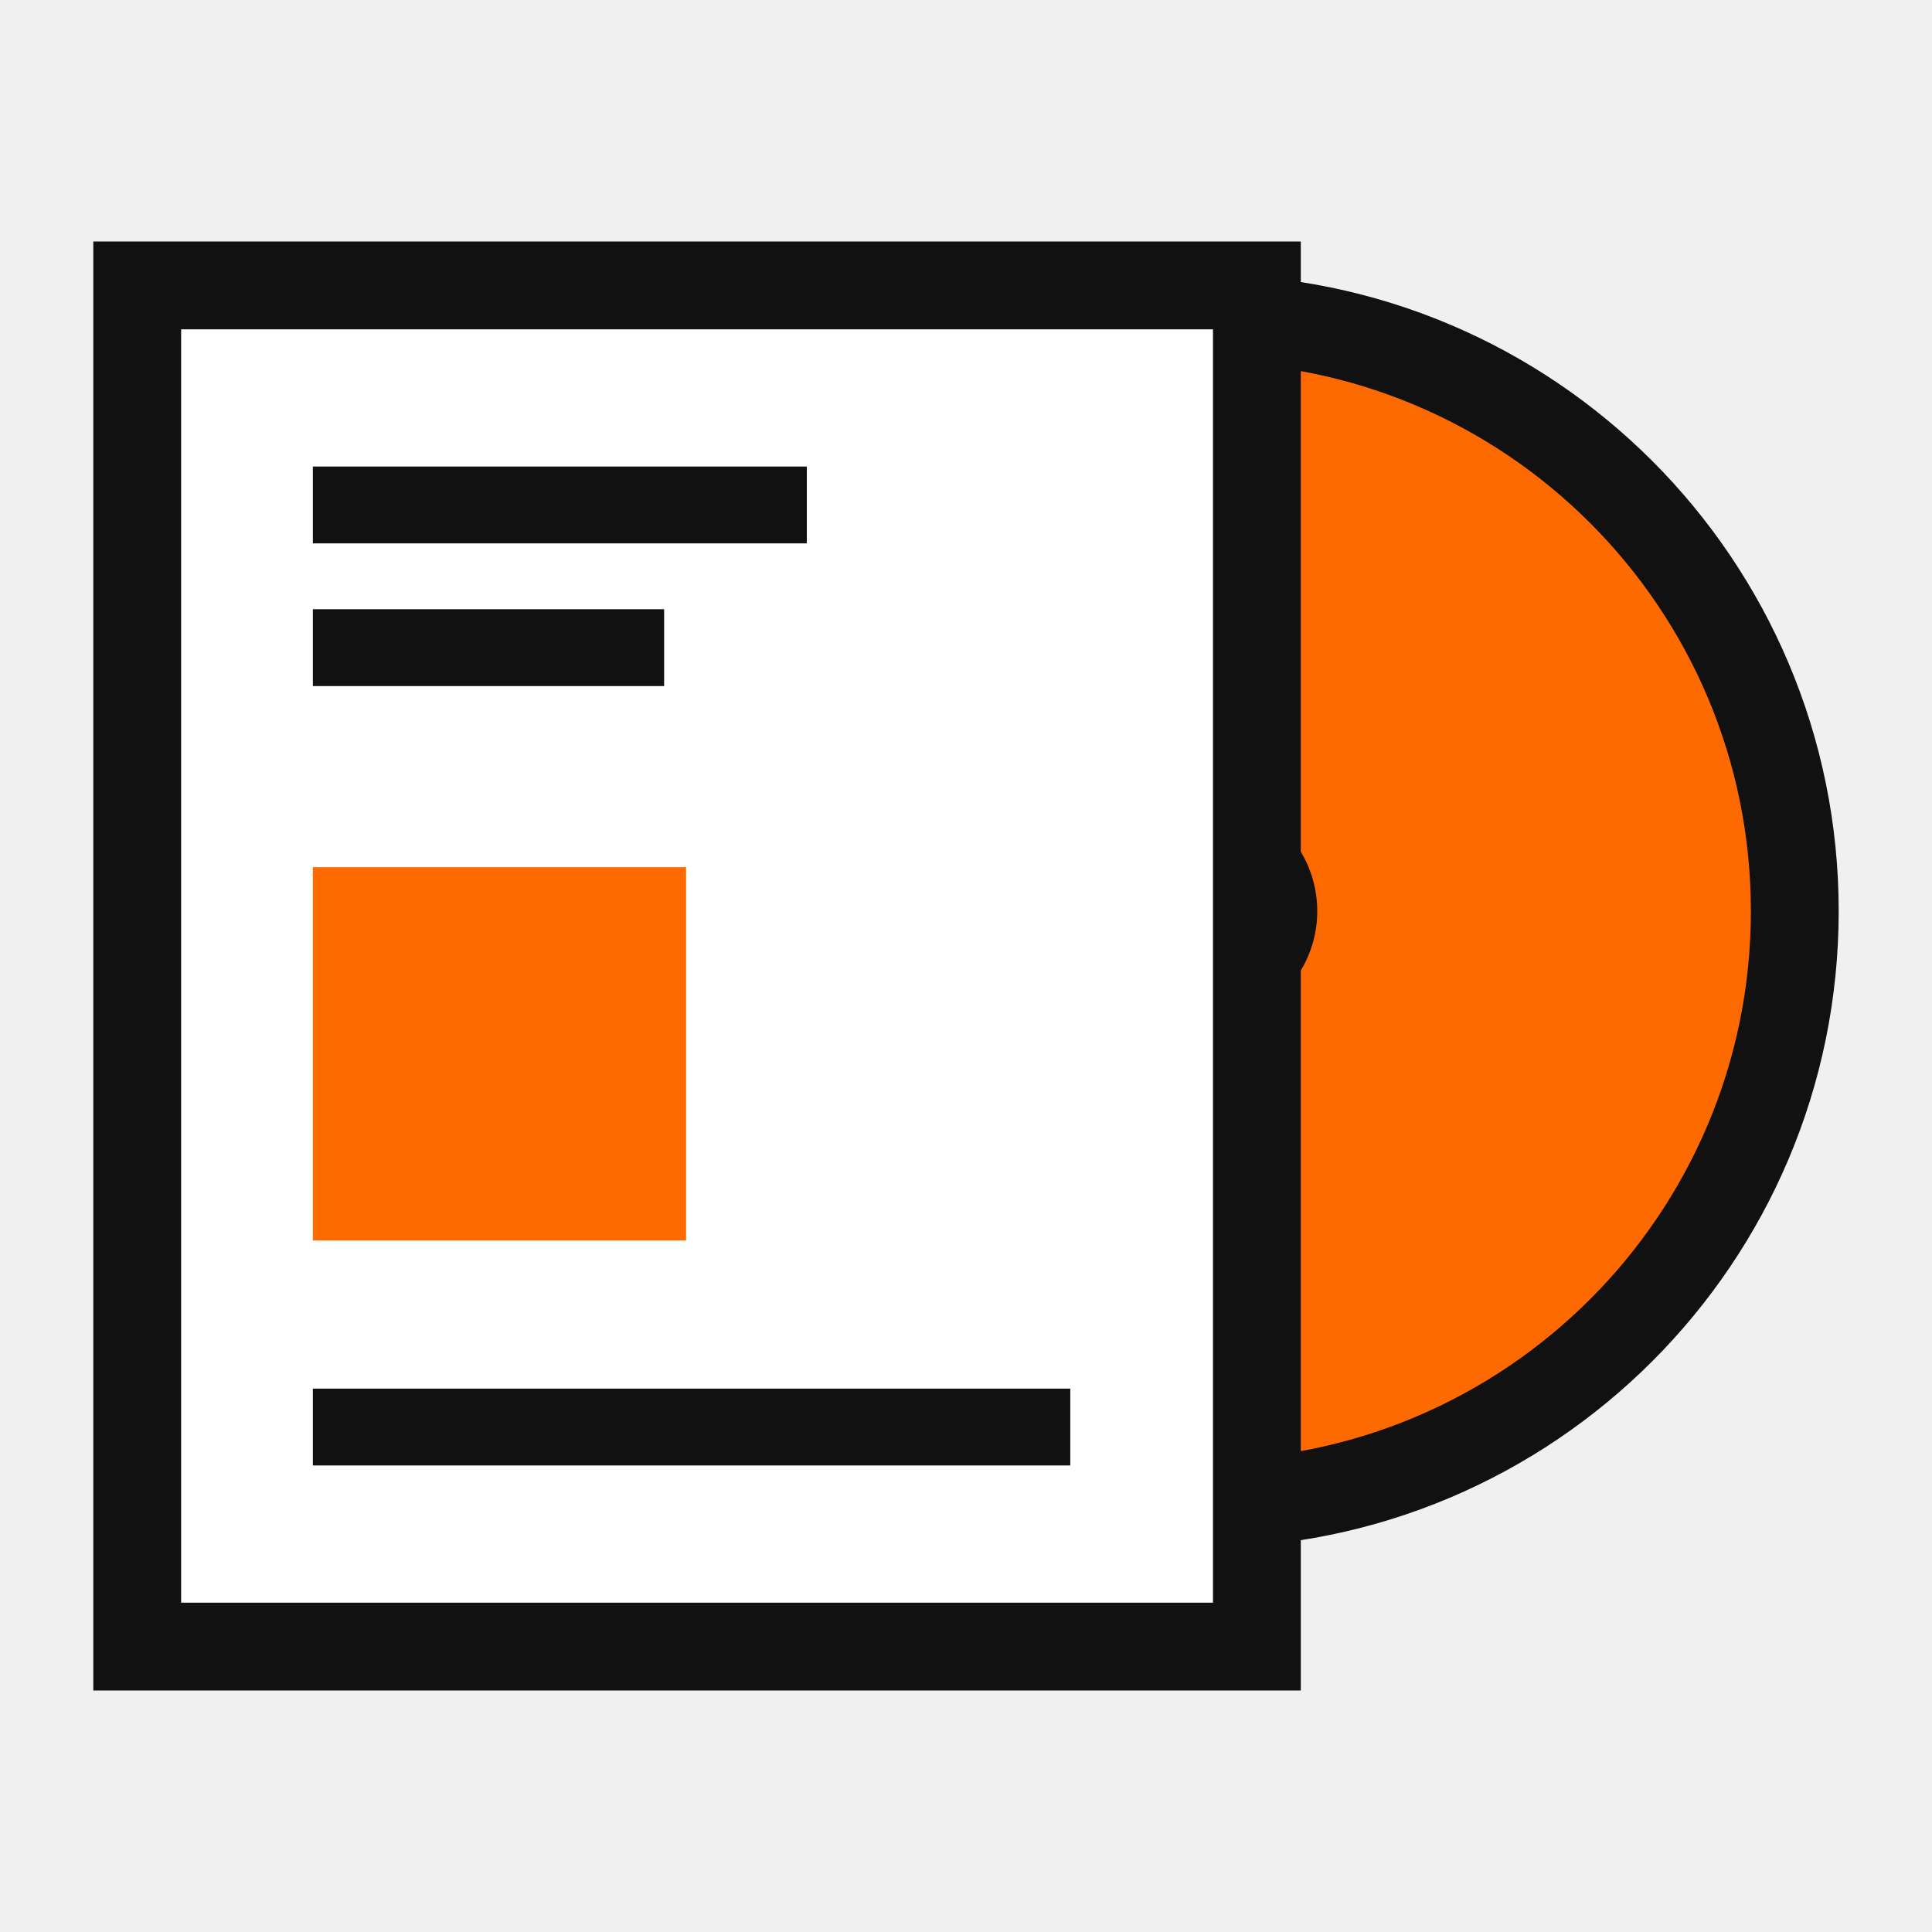
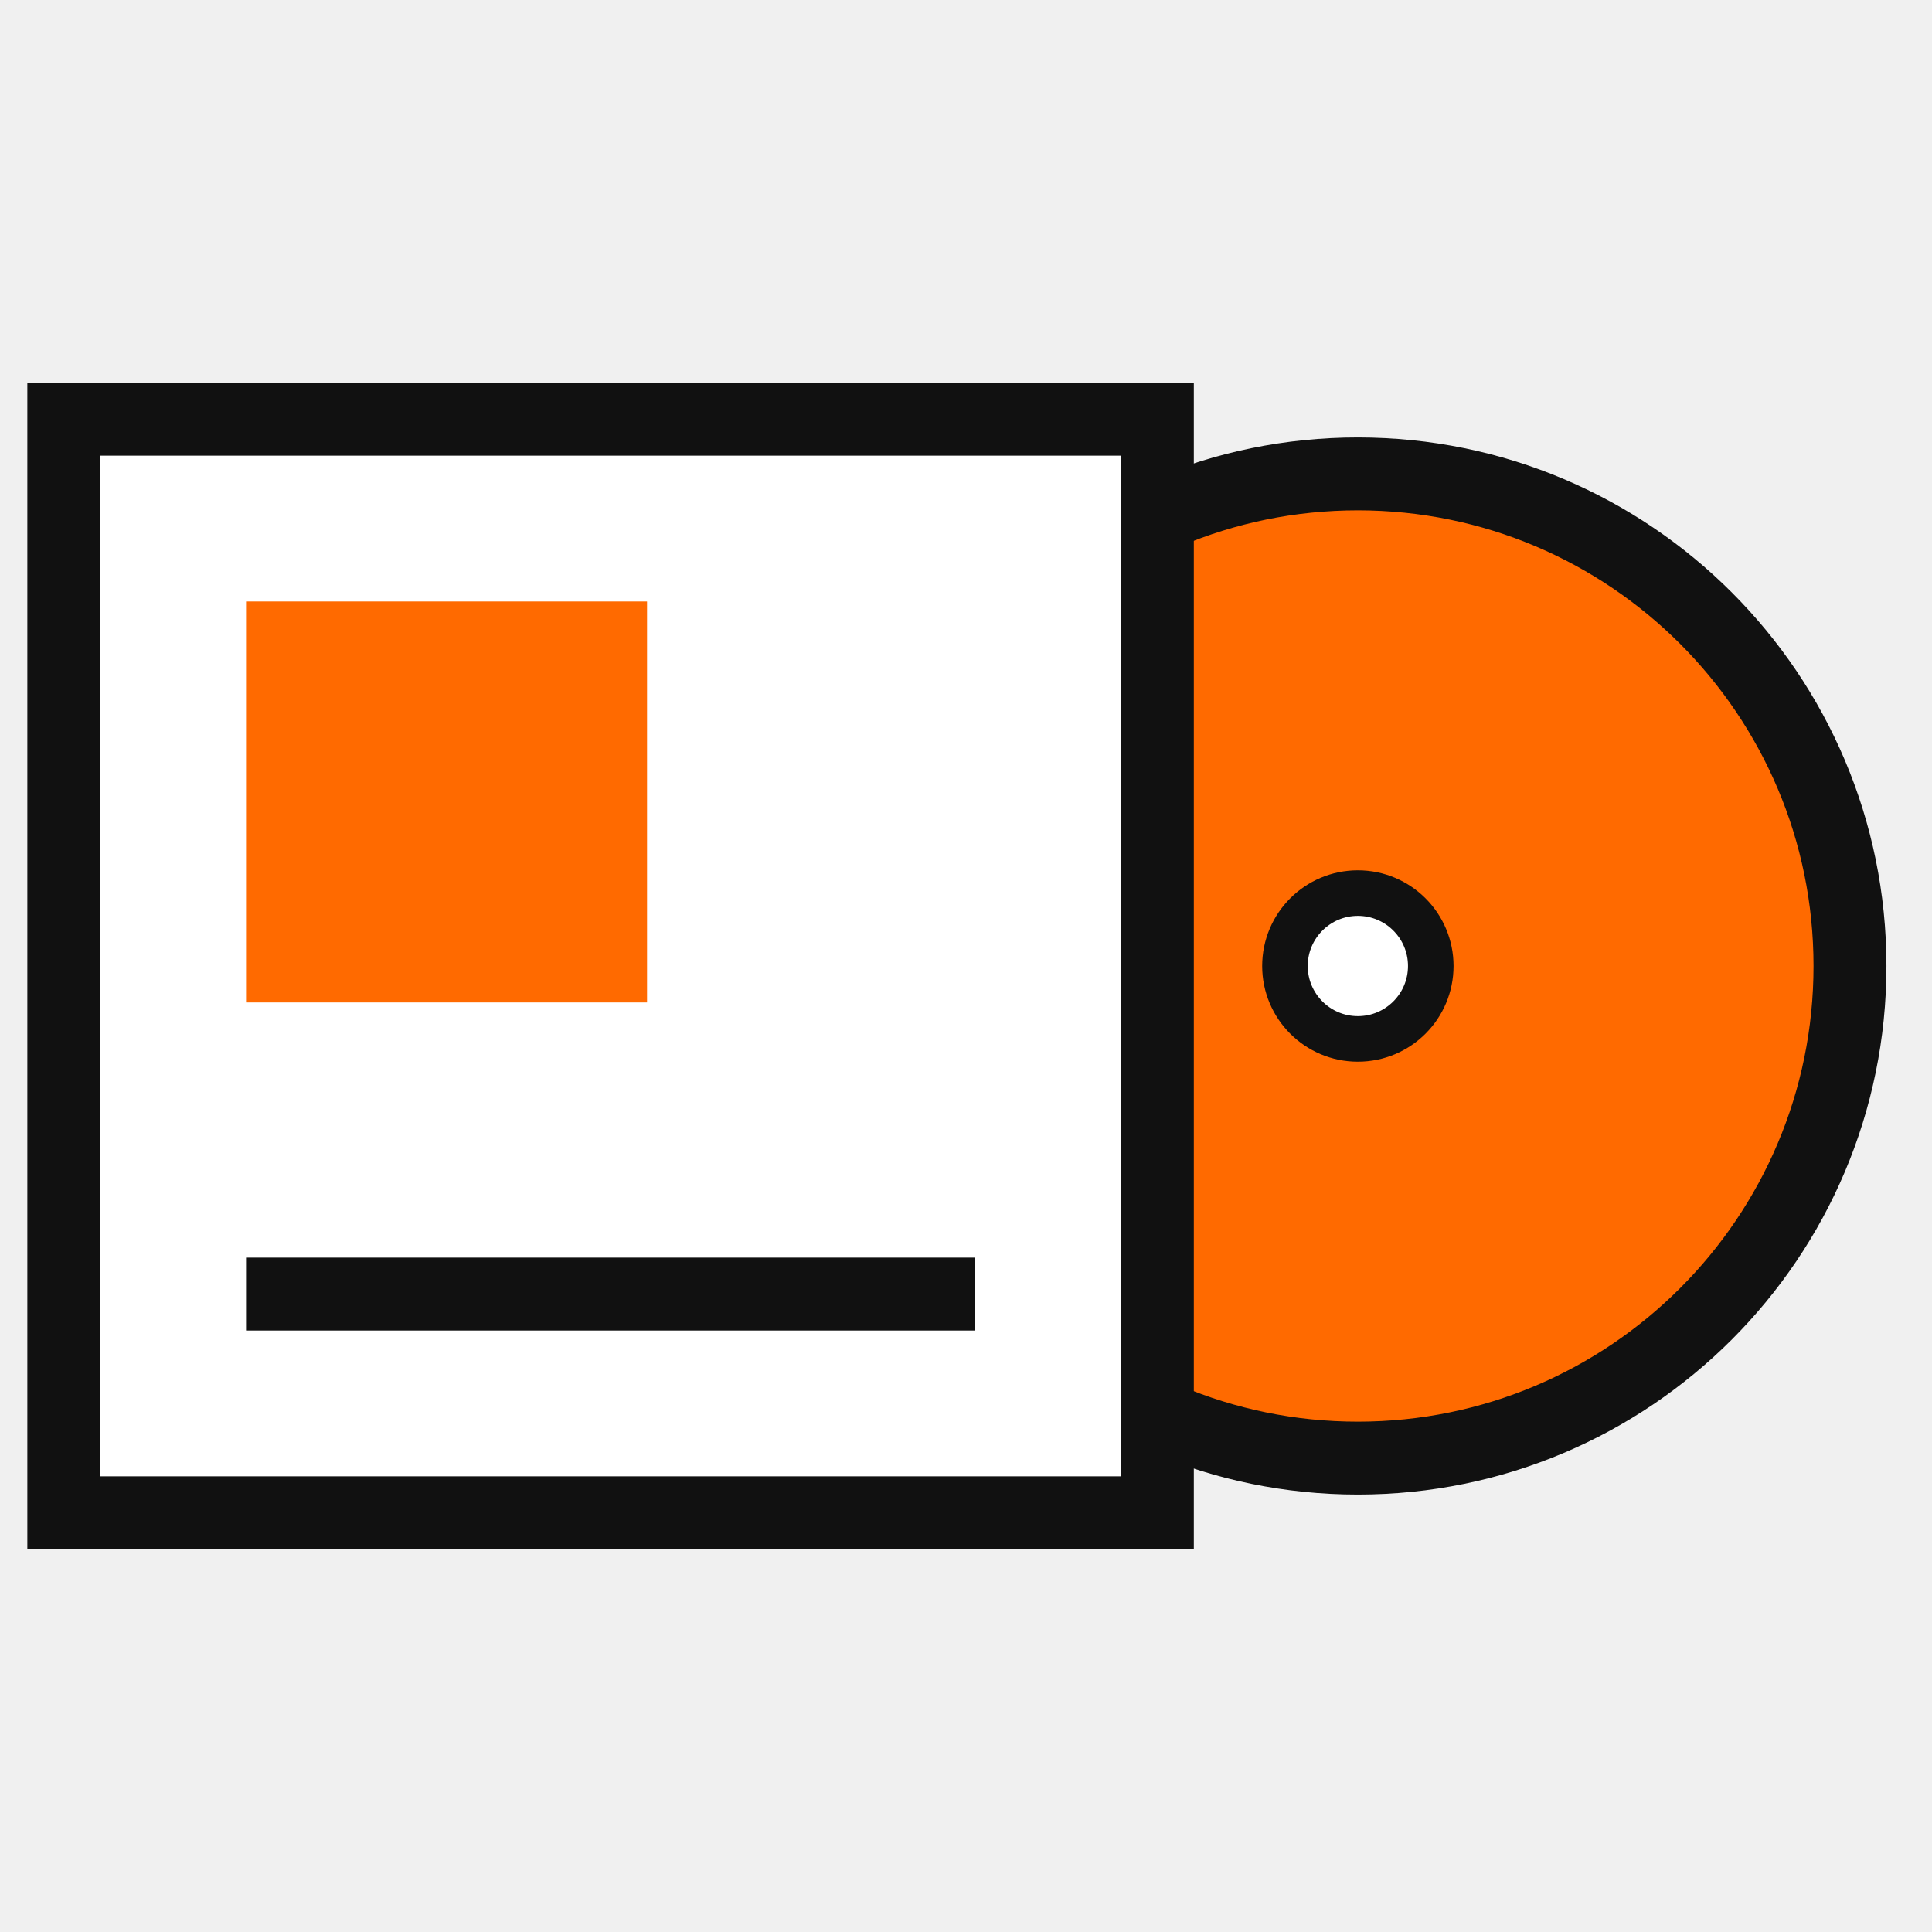
- <svg xmlns="http://www.w3.org/2000/svg" width="176" height="176" viewBox="2.5 -6 176 176" role="img" aria-label="樂迷藏">
-   <circle cx="112" cy="77" r="54" fill="#FF6A00" stroke="#111111" stroke-width="8" />
-   <circle cx="112" cy="77" r="8" fill="#FFFFFF" stroke="#111111" stroke-width="5" />
-   <rect x="15" y="20" width="102" height="124" fill="#FFFFFF" stroke="#111111" stroke-width="8" />
-   <path d="M31 40H76M31 53H63M31 124H100" fill="none" stroke="#111111" stroke-width="7" />
-   <rect x="31" y="73" width="34" height="34" fill="#FF6A00" />
+ <svg xmlns="http://www.w3.org/2000/svg" width="212" height="212" viewBox="9 -30 212 212" role="img" aria-label="樂迷藏">
+   <circle cx="158" cy="76" r="54" fill="#FF6A00" stroke="#111111" stroke-width="8" />
+   <circle cx="158" cy="76" r="8" fill="#FFFFFF" stroke="#111111" stroke-width="5" />
+   <rect x="16" y="16" width="120" height="120" fill="#FFFFFF" stroke="#111111" stroke-width="8" />
+   <rect x="36" y="36" width="44" height="44" fill="#FF6A00" />
+   <path d="M36 112H116" fill="none" stroke="#111111" stroke-width="8" />
</svg>
